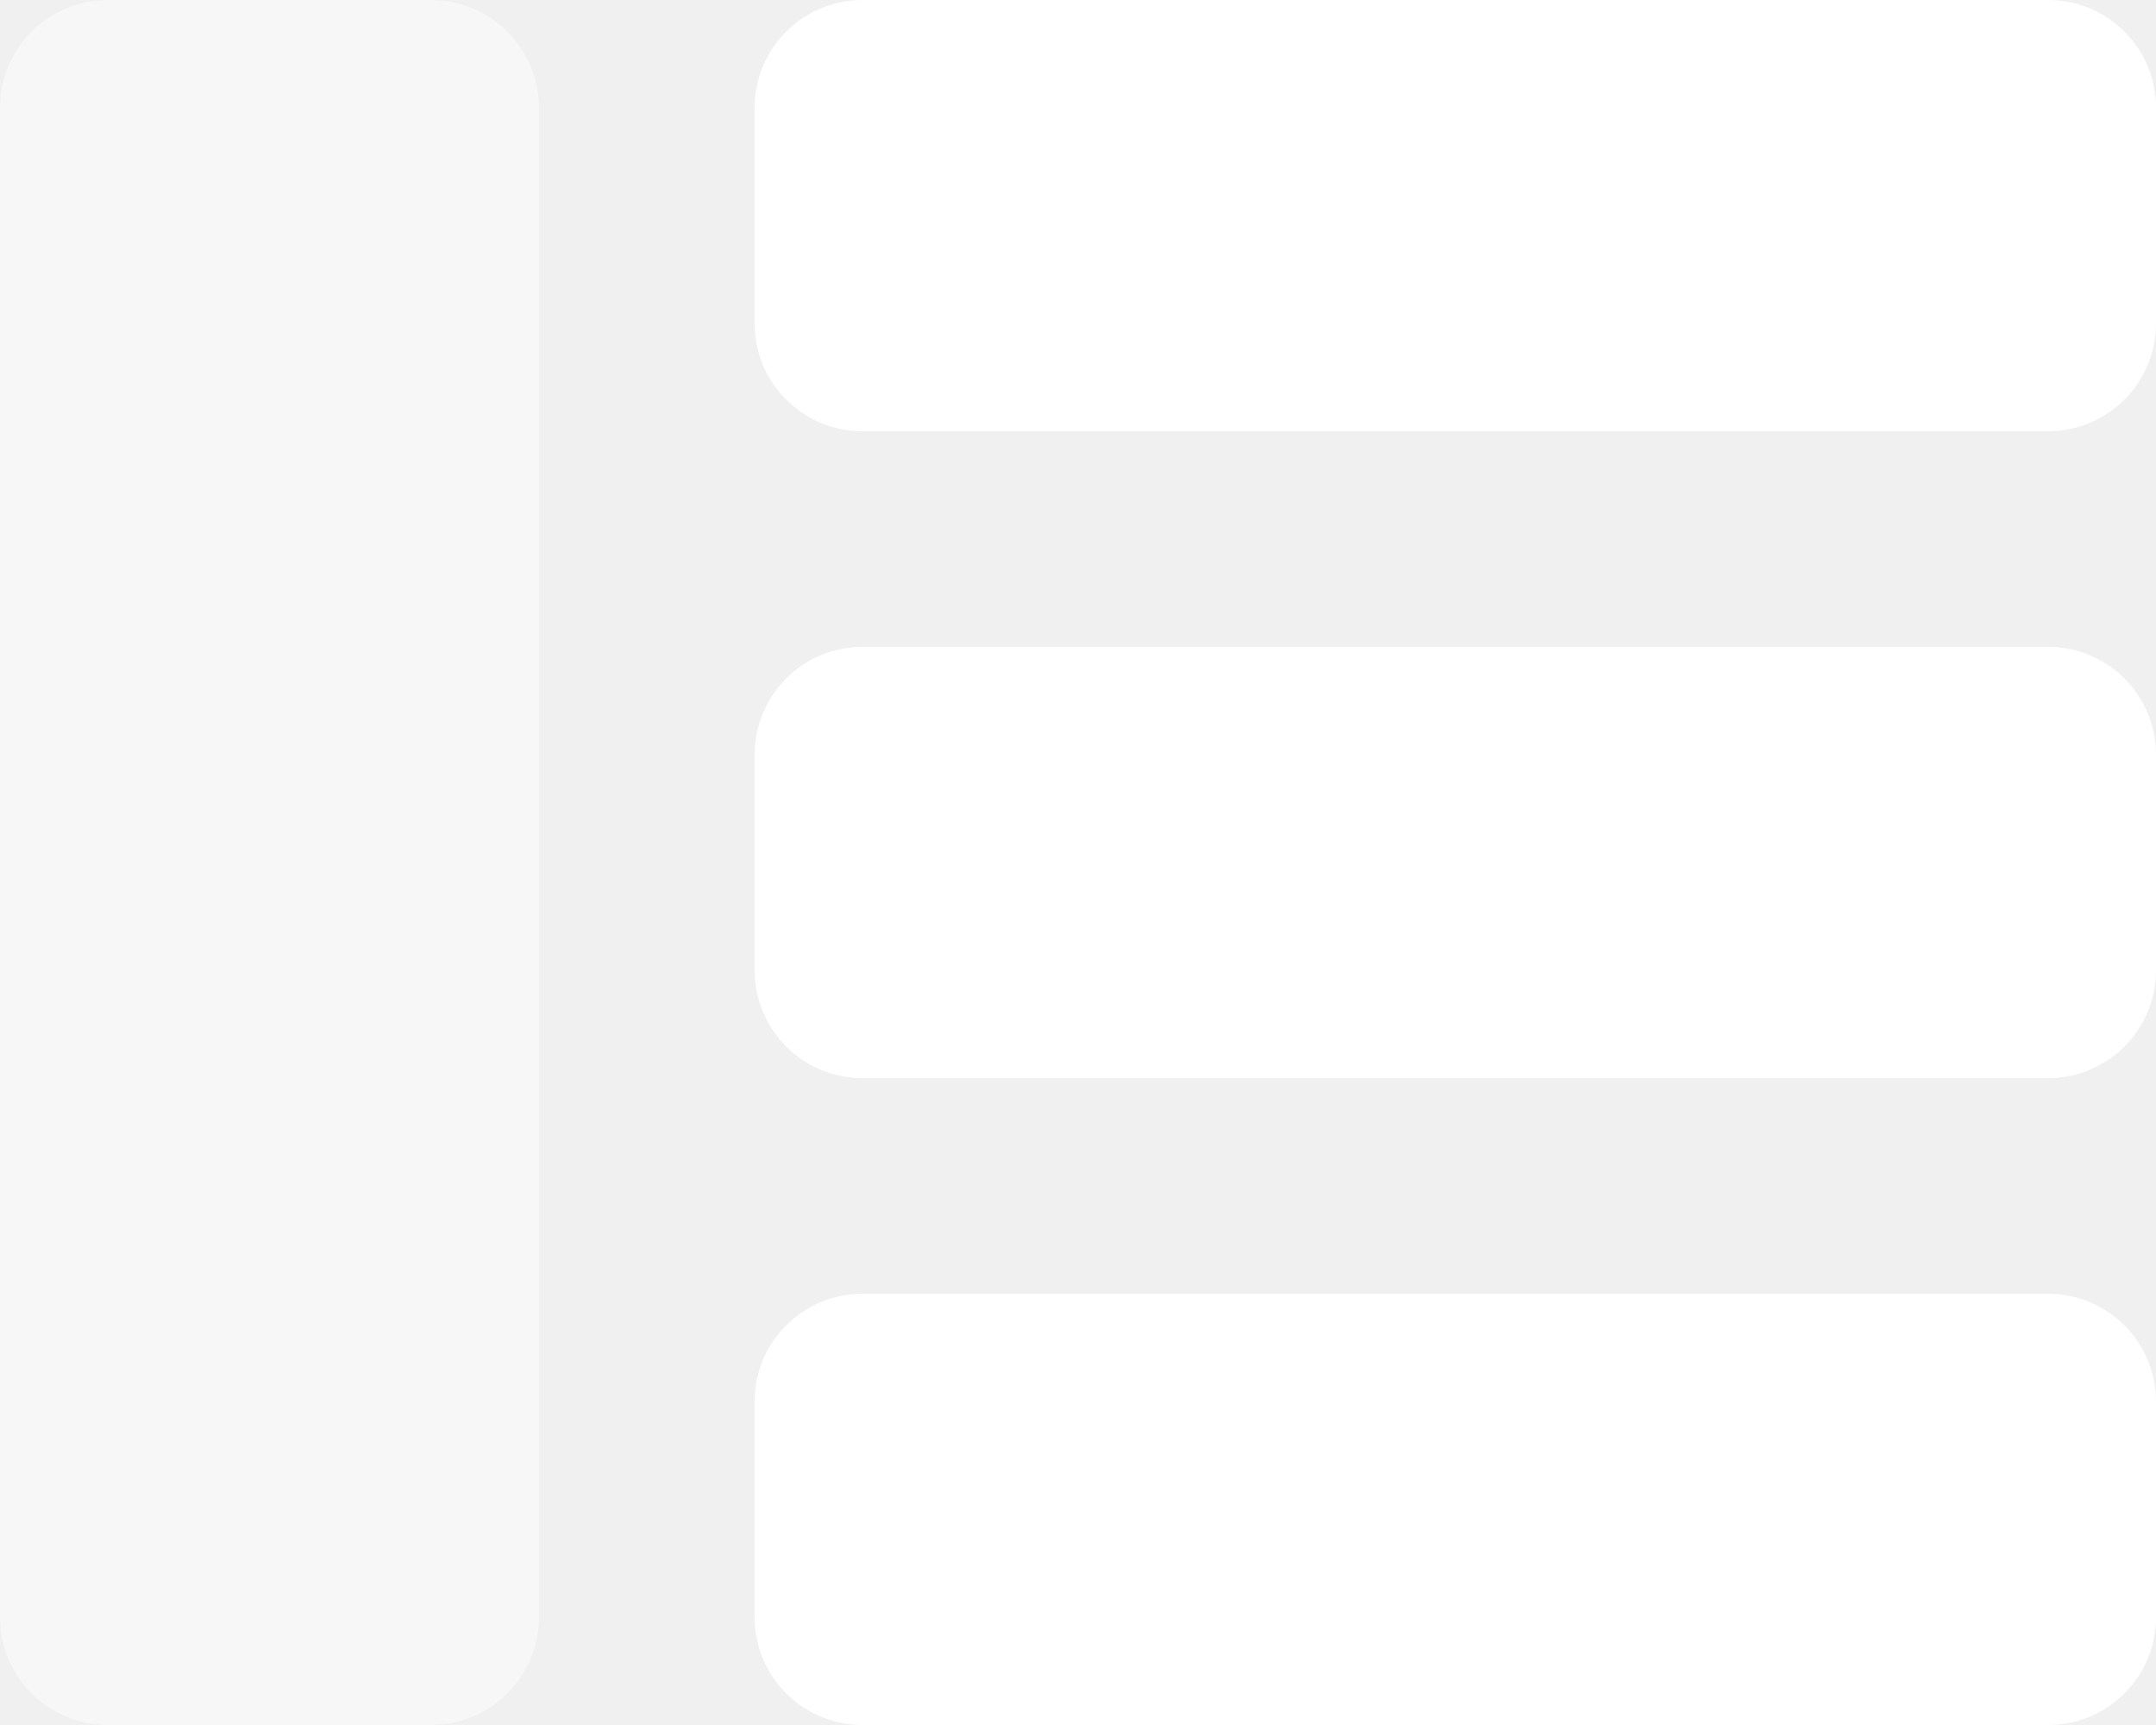
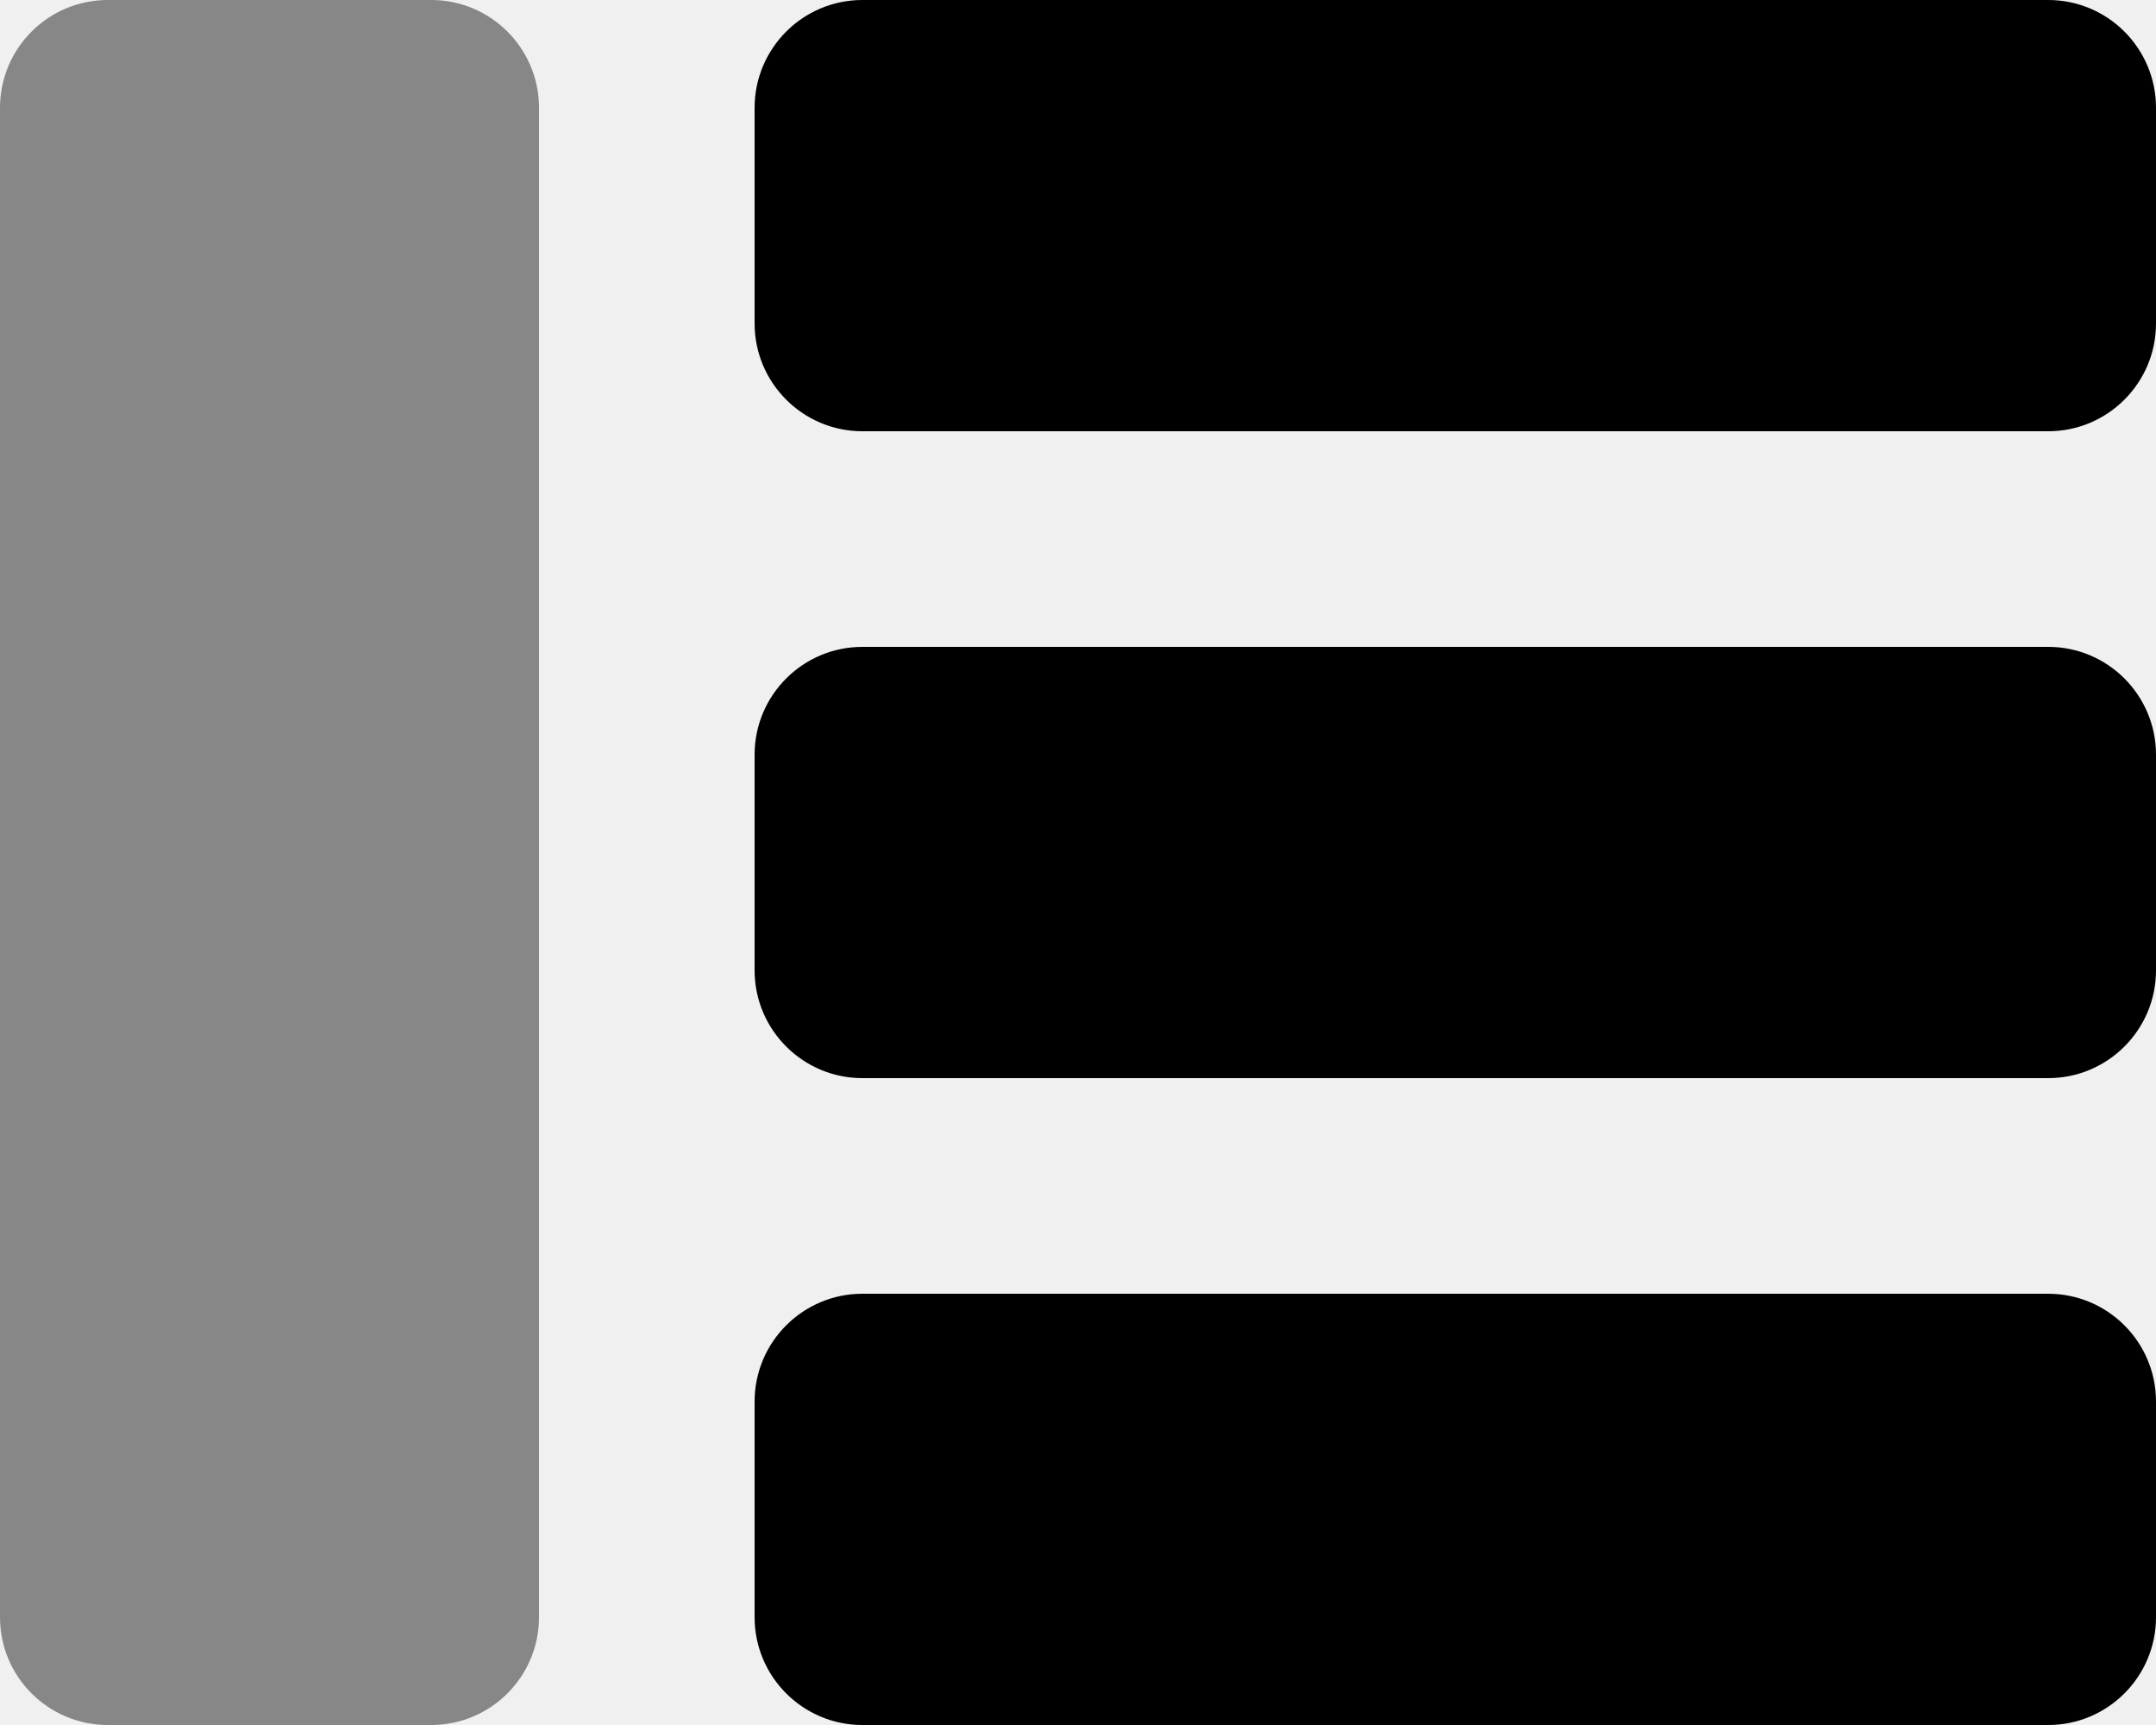
<svg xmlns="http://www.w3.org/2000/svg" width="20" height="16" viewBox="0 0 20 16" version="1.1">
  <g id="Page-1" stroke="none" stroke-width="1" fill="none" fill-rule="evenodd">
    <g id="Stockholm-icons-24x24" transform="translate(-442, -3399)">
      <g id="Layout" transform="translate(60, 3301)">
        <g id="Group" transform="translate(380, 94)">
          <rect id="bound" x="0" y="0" width="24" height="24" />
-           <path d="M21,16 C21.552,16 22,16.448 22,17 L22,19 C22,19.552 21.552,20 21,20 L10,20 C9.448,20 9,19.552 9,19 L9,17 C9,16.448 9.448,16 10,16 L21,16 Z M21,10 C21.552,10 22,10.448 22,11 L22,13 C22,13.552 21.552,14 21,14 L10,14 C9.448,14 9,13.552 9,13 L9,11 C9,10.448 9.448,10 10,10 L21,10 Z M21,4 C21.552,4 22,4.448 22,5 L22,7 C22,7.552 21.552,8 21,8 L10,8 C9.448,8 9,7.552 9,7 L9,5 C9,4.448 9.448,4 10,4 L21,4 Z" id="Combined-Shape" fill="#FFFFFF" />
-           <rect id="Rectangle-7-Copy-2" fill="#FFFFFF" opacity="0.44" x="2" y="4" width="5" height="16" rx="1" />
+           <path d="M21,16 C21.552,16 22,16.448 22,17 L22,19 C22,19.552 21.552,20 21,20 L10,20 C9.448,20 9,19.552 9,19 L9,17 C9,16.448 9.448,16 10,16 L21,16 Z M21,10 C21.552,10 22,10.448 22,11 L22,13 C22,13.552 21.552,14 21,14 L10,14 C9.448,14 9,13.552 9,13 L9,11 C9,10.448 9.448,10 10,10 L21,10 Z M21,4 C21.552,4 22,4.448 22,5 L22,7 C22,7.552 21.552,8 21,8 L10,8 C9.448,8 9,7.552 9,7 L9,5 C9,4.448 9.448,4 10,4 L21,4 Z" id="Combined-Shape" fill="currentColor" />
+           <rect id="Rectangle-7-Copy-2" fill="currentColor" opacity="0.44" x="2" y="4" width="5" height="16" rx="1" />
        </g>
      </g>
    </g>
  </g>
</svg>
